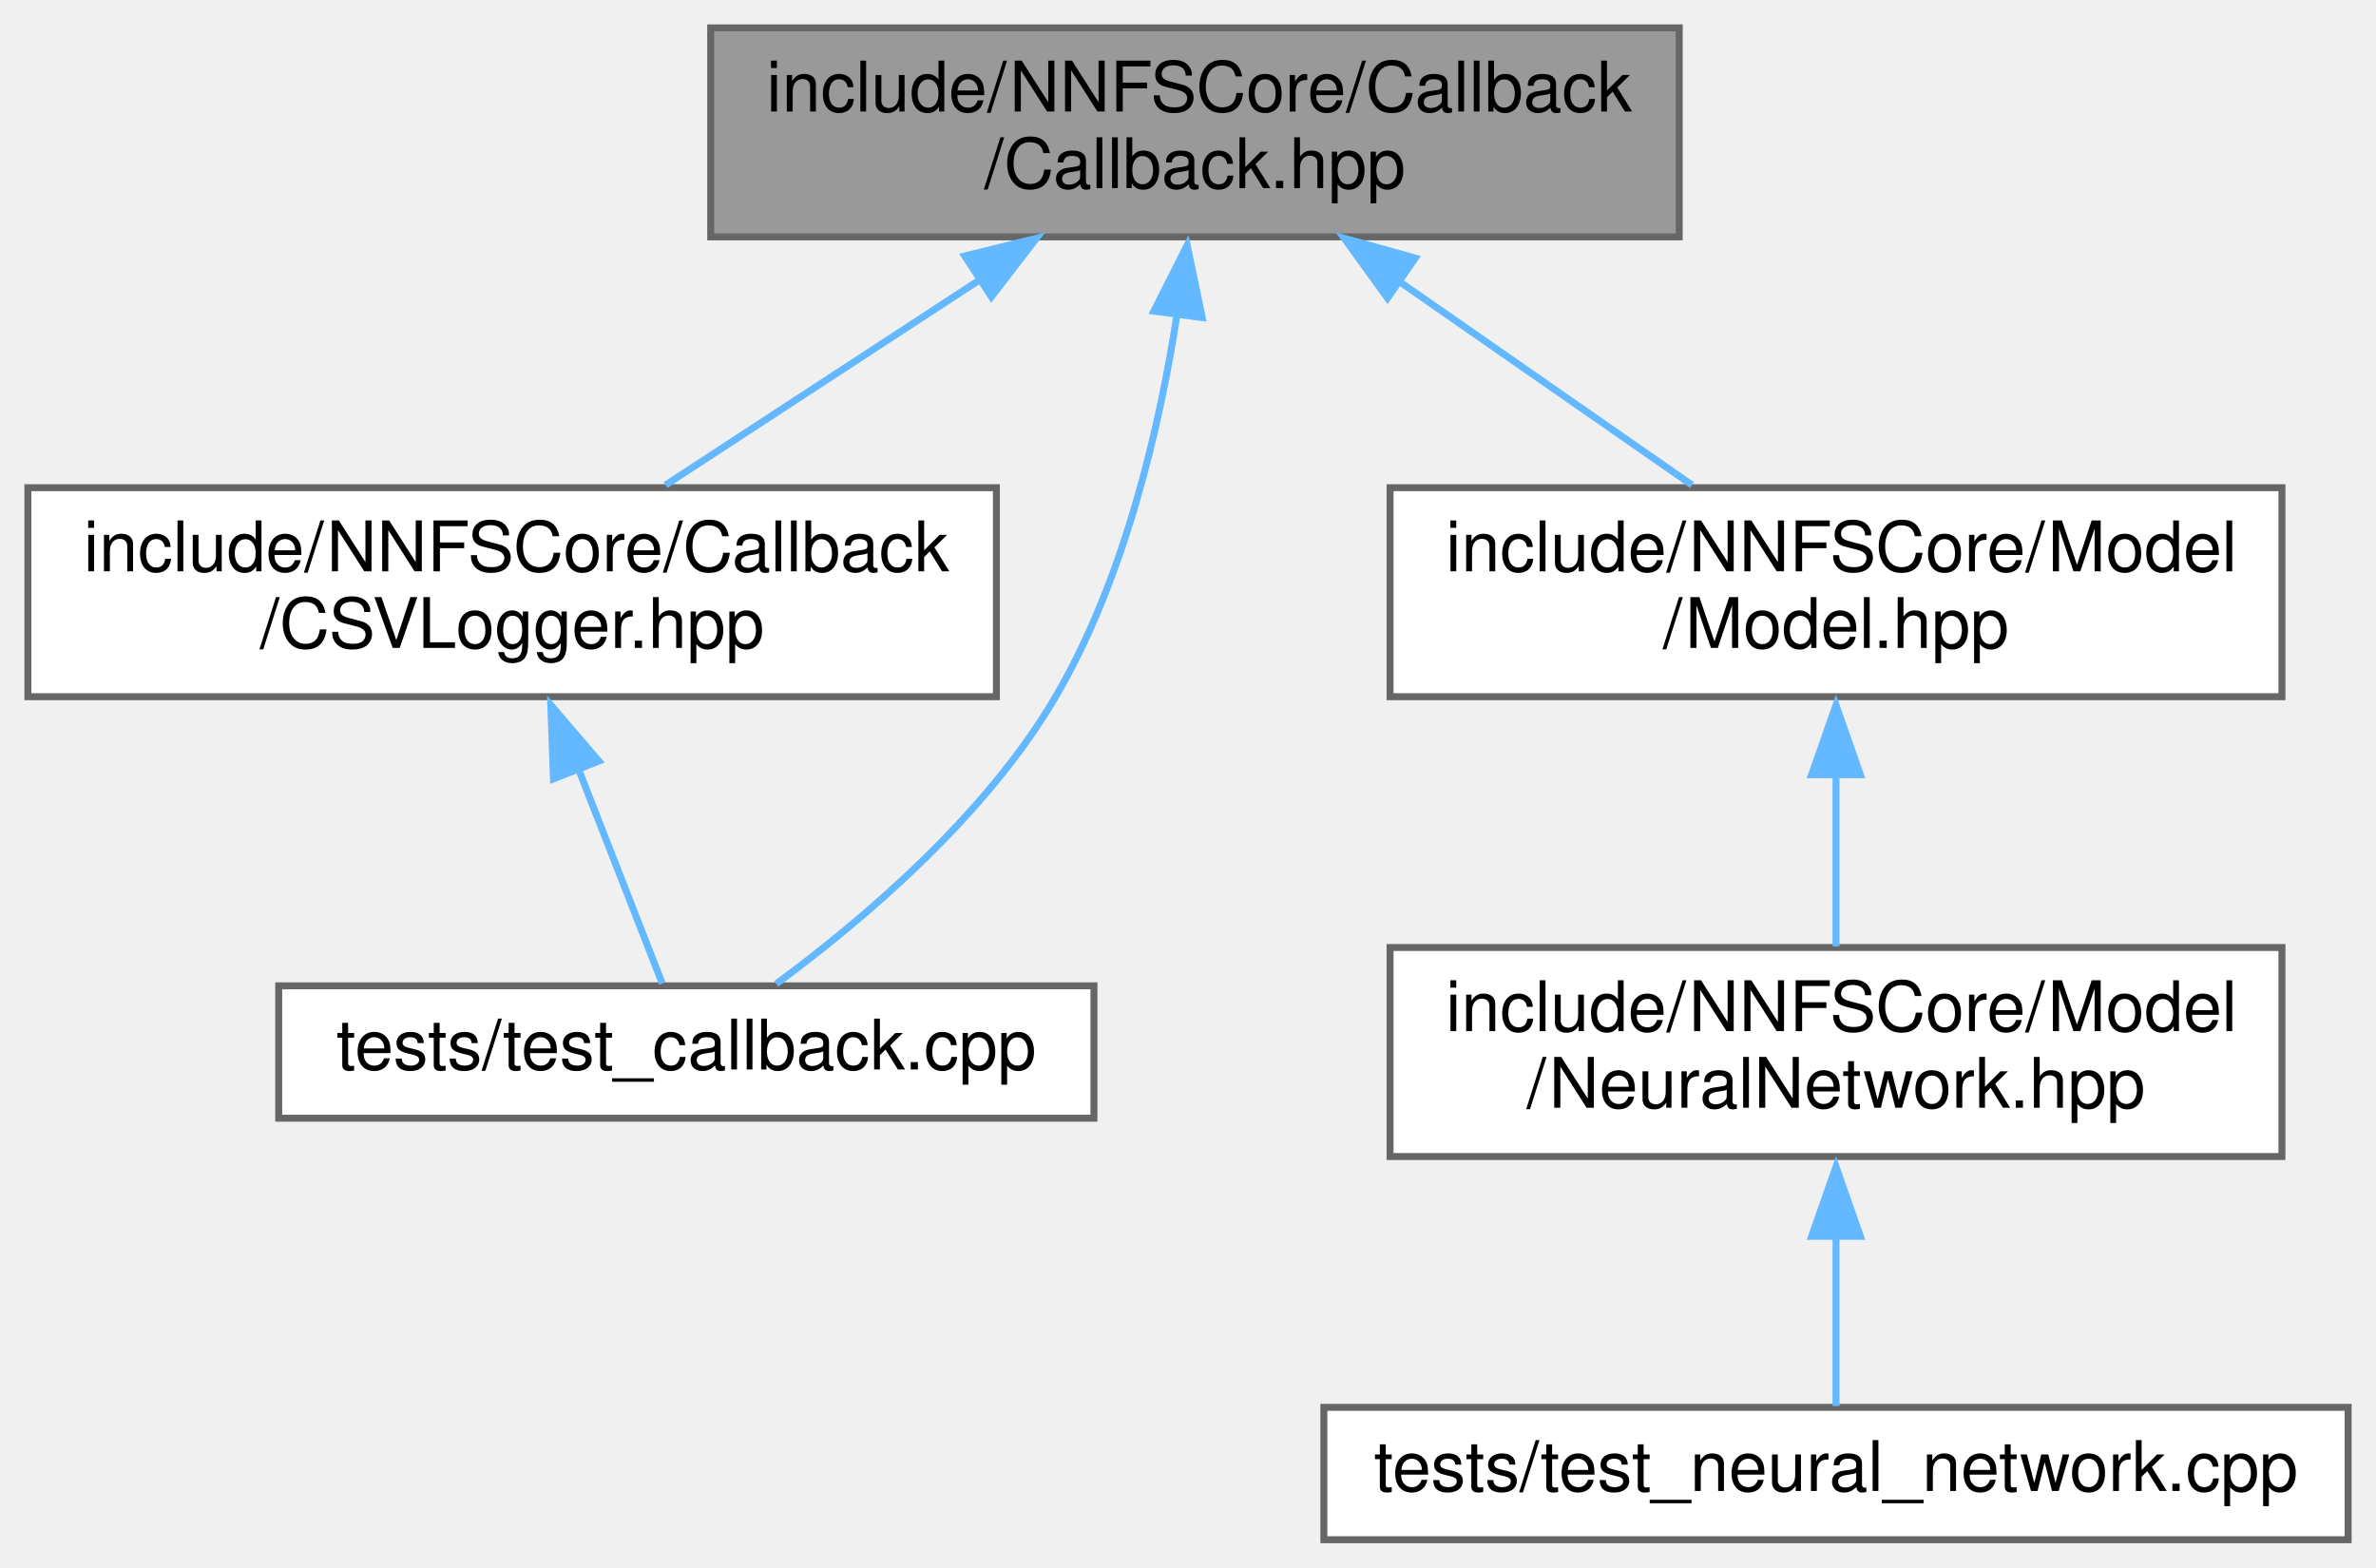
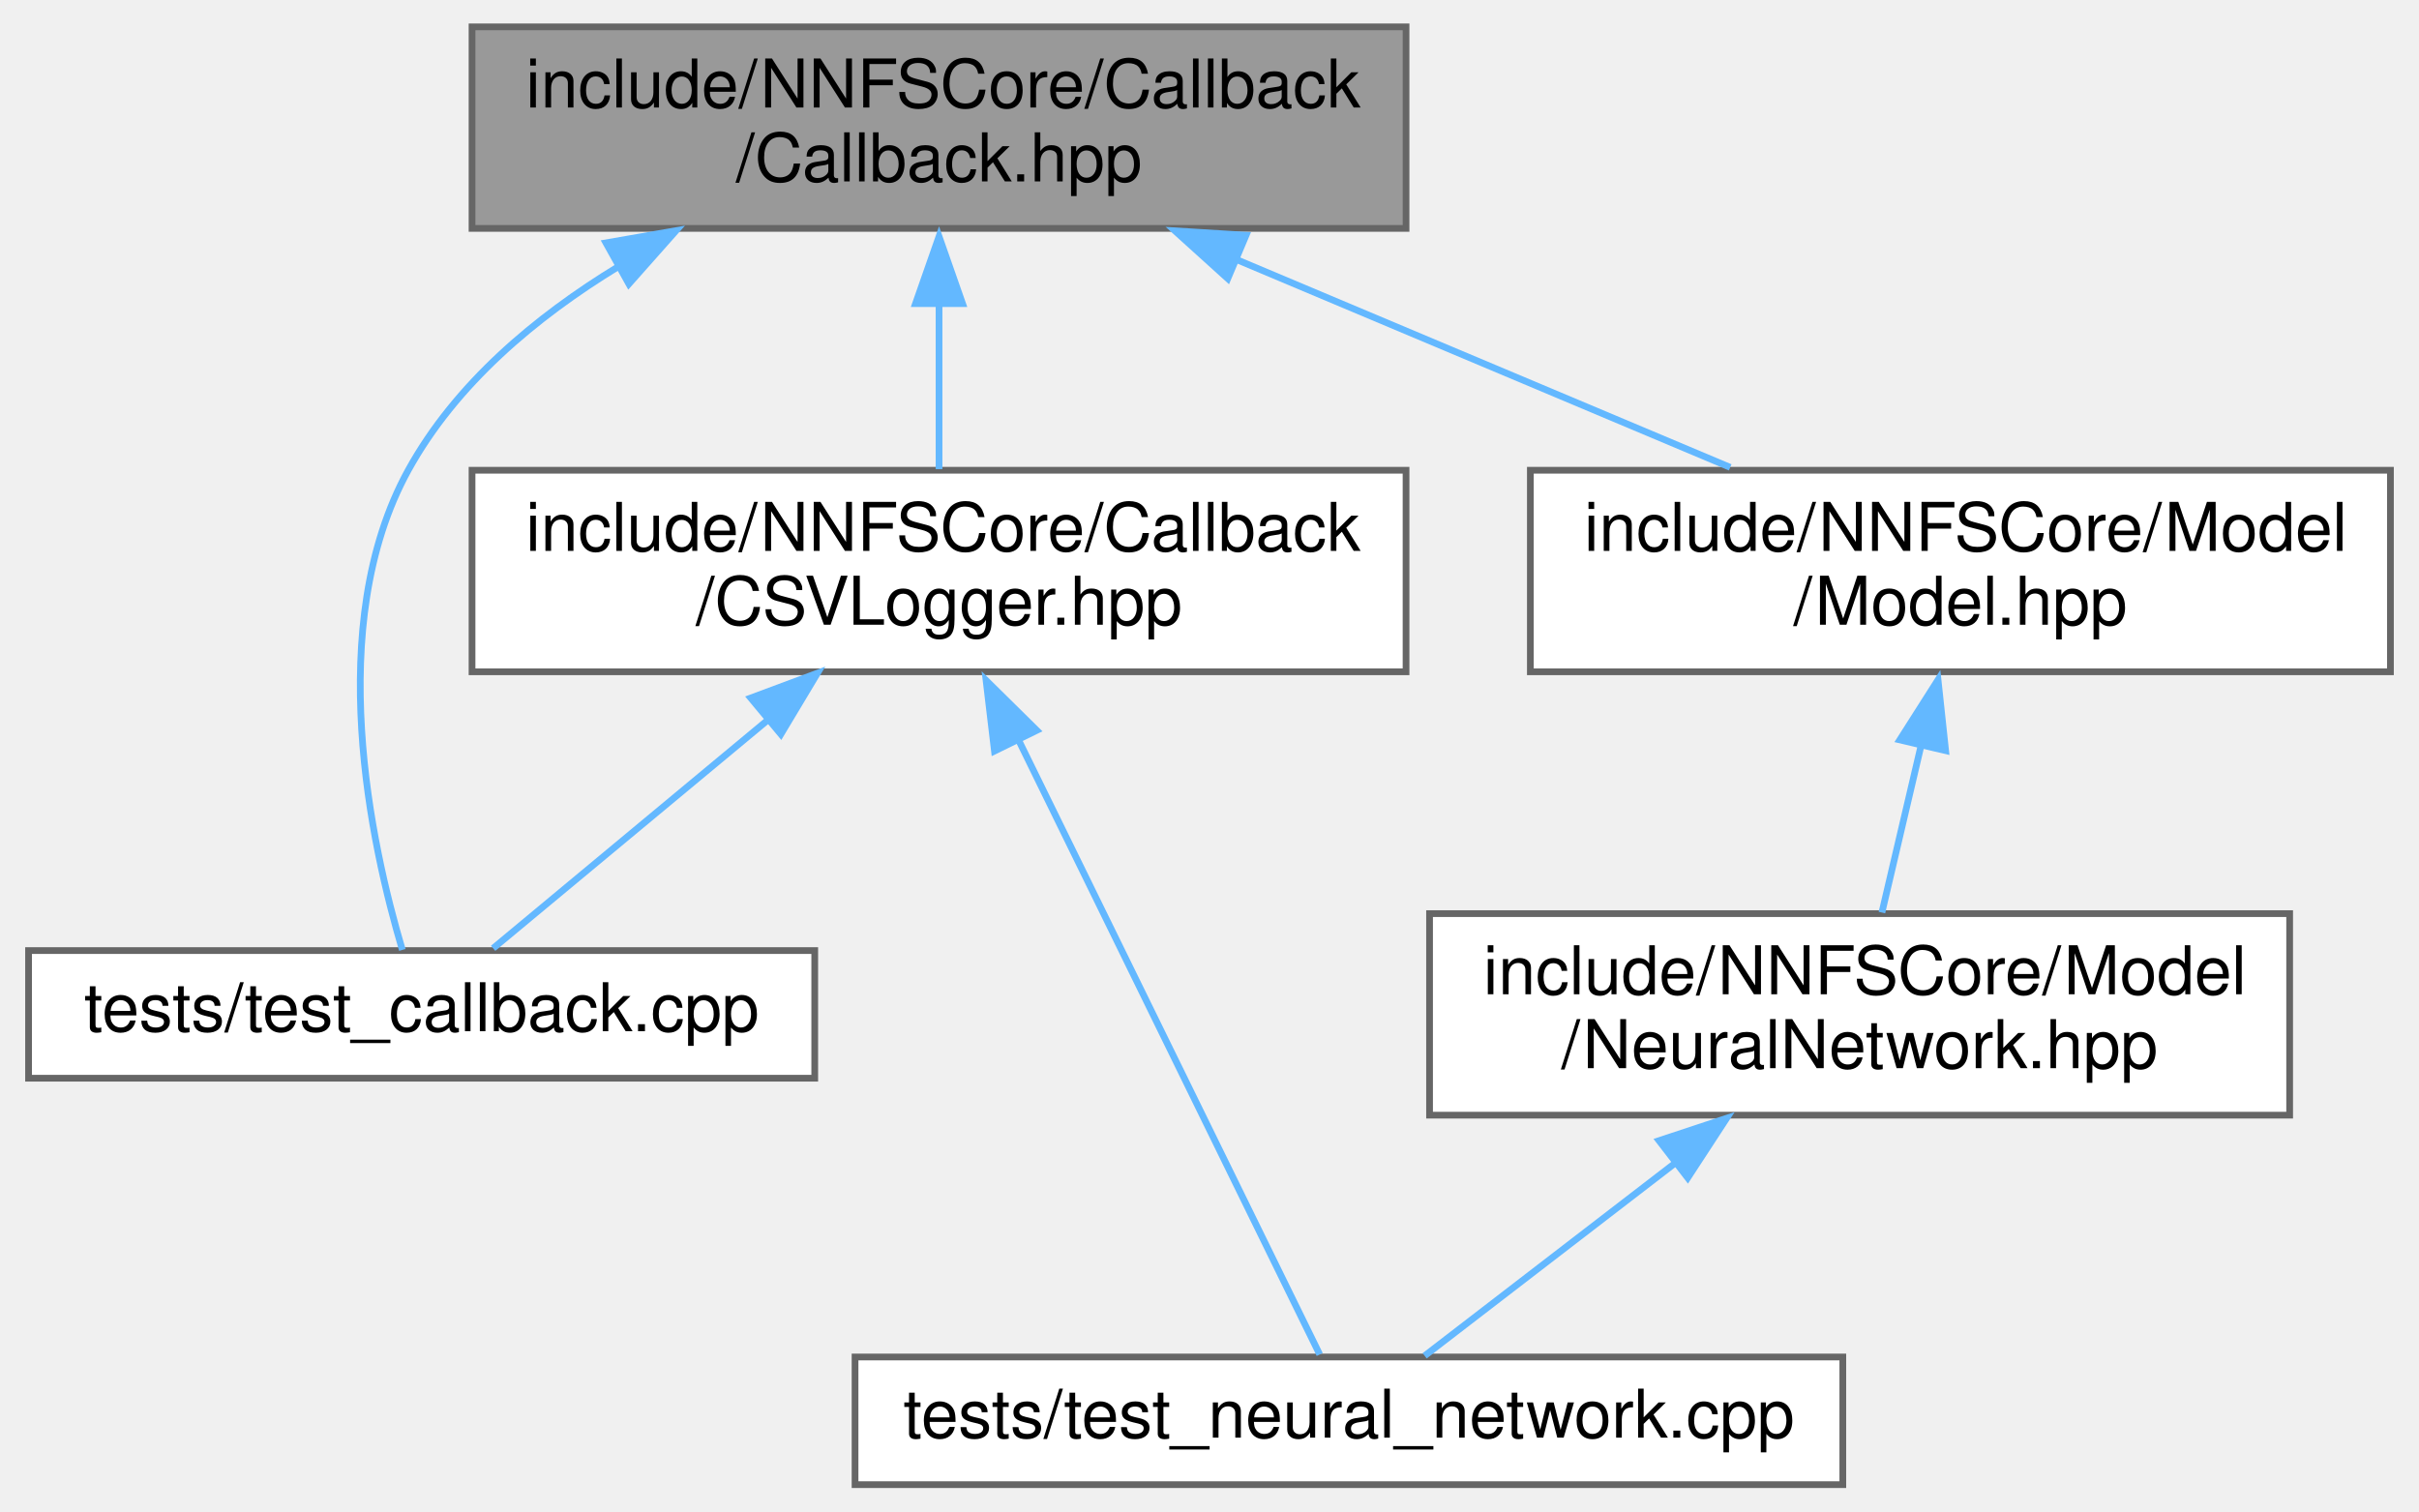
- <svg xmlns="http://www.w3.org/2000/svg" xmlns:xlink="http://www.w3.org/1999/xlink" width="341pt" height="225pt" viewBox="0.00 0.00 341.00 225.00">
+ <svg xmlns="http://www.w3.org/2000/svg" xmlns:xlink="http://www.w3.org/1999/xlink" width="360pt" height="225pt" viewBox="0.00 0.00 359.50 225.00">
  <g id="graph0" class="graph" transform="scale(1 1) rotate(0) translate(4 221)">
    <g id="node1" class="node">
      <g id="a_node1">
        <a xlink:title=" ">
-           <polygon fill="#999999" stroke="#666666" points="237,-217 98,-217 98,-187 237,-187 237,-217" />
-           <text text-anchor="start" x="106" y="-205" font-family="Helvetica,sans-Serif" font-size="10.00">include/NNFSCore/Callback</text>
-           <text text-anchor="middle" x="167.5" y="-194" font-family="Helvetica,sans-Serif" font-size="10.00">/Callback.hpp</text>
+           <polygon fill="#999999" stroke="#666666" points="205,-217 66,-217 66,-187 205,-187 205,-217" />
+           <text text-anchor="start" x="74" y="-205" font-family="Helvetica,sans-Serif" font-size="10.00">include/NNFSCore/Callback</text>
+           <text text-anchor="middle" x="135.5" y="-194" font-family="Helvetica,sans-Serif" font-size="10.00">/Callback.hpp</text>
        </a>
      </g>
    </g>
    <g id="node2" class="node">
      <g id="a_node2">
        <a xlink:href="_c_s_v_logger_8hpp.html" target="_top" xlink:title=" ">
-           <polygon fill="white" stroke="#666666" points="139,-151 0,-151 0,-121 139,-121 139,-151" />
-           <text text-anchor="start" x="8" y="-139" font-family="Helvetica,sans-Serif" font-size="10.00">include/NNFSCore/Callback</text>
-           <text text-anchor="middle" x="69.5" y="-128" font-family="Helvetica,sans-Serif" font-size="10.00">/CSVLogger.hpp</text>
+           <polygon fill="white" stroke="#666666" points="205,-151 66,-151 66,-121 205,-121 205,-151" />
+           <text text-anchor="start" x="74" y="-139" font-family="Helvetica,sans-Serif" font-size="10.00">include/NNFSCore/Callback</text>
+           <text text-anchor="middle" x="135.5" y="-128" font-family="Helvetica,sans-Serif" font-size="10.00">/CSVLogger.hpp</text>
        </a>
      </g>
    </g>
    <g id="edge1" class="edge">
-       <path fill="none" stroke="#63b8ff" d="M136.56,-180.8C121.94,-171.24 104.81,-160.06 91.53,-151.39" />
-       <polygon fill="#63b8ff" stroke="#63b8ff" points="134.46,-184.26 144.75,-186.8 138.29,-178.4 134.46,-184.26" />
+       <path fill="none" stroke="#63b8ff" d="M135.5,-175.97C135.5,-167.55 135.5,-158.45 135.5,-151.16" />
+       <polygon fill="#63b8ff" stroke="#63b8ff" points="132,-175.8 135.5,-185.8 139,-175.8 132,-175.8" />
    </g>
    <g id="node3" class="node">
      <g id="a_node3">
        <a xlink:href="test__callback_8cpp.html" target="_top" xlink:title=" ">
-           <polygon fill="white" stroke="#666666" points="153,-79.5 36,-79.5 36,-60.5 153,-60.5 153,-79.5" />
-           <text text-anchor="middle" x="94.5" y="-67.5" font-family="Helvetica,sans-Serif" font-size="10.00">tests/test_callback.cpp</text>
+           <polygon fill="white" stroke="#666666" points="117,-79.5 0,-79.5 0,-60.5 117,-60.5 117,-79.5" />
+           <text text-anchor="middle" x="58.5" y="-67.5" font-family="Helvetica,sans-Serif" font-size="10.00">tests/test_callback.cpp</text>
        </a>
      </g>
    </g>
-     <g id="edge6" class="edge">
-       <path fill="none" stroke="#63b8ff" d="M164.99,-176.3C162.46,-159.75 157.43,-137.96 147.5,-121 137.4,-103.75 119.58,-88.75 107.41,-79.79" />
-       <polygon fill="#63b8ff" stroke="#63b8ff" points="161.6,-176.34 166.38,-185.8 168.54,-175.42 161.6,-176.34" />
+     <g id="edge7" class="edge">
+       <path fill="none" stroke="#63b8ff" d="M87.83,-181.35C75.41,-173.79 63.55,-163.8 56.5,-151 43.77,-127.88 51.04,-95.01 55.63,-79.6" />
+       <polygon fill="#63b8ff" stroke="#63b8ff" points="85.93,-184.85 96.37,-186.67 89.34,-178.74 85.93,-184.85" />
+     </g>
+     <g id="node5" class="node">
+       <g id="a_node5">
+         <a xlink:href="_model_8hpp.html" target="_top" xlink:title=" ">
+           <polygon fill="white" stroke="#666666" points="351.5,-151 223.5,-151 223.5,-121 351.5,-121 351.5,-151" />
+           <text text-anchor="start" x="231.5" y="-139" font-family="Helvetica,sans-Serif" font-size="10.00">include/NNFSCore/Model</text>
+           <text text-anchor="middle" x="287.5" y="-128" font-family="Helvetica,sans-Serif" font-size="10.00">/Model.hpp</text>
+         </a>
+       </g>
+     </g>
+     <g id="edge4" class="edge">
+       <path fill="none" stroke="#63b8ff" d="M179.66,-182.41C203.1,-172.54 231.48,-160.59 253.24,-151.43" />
+       <polygon fill="#63b8ff" stroke="#63b8ff" points="178.47,-179.53 170.61,-186.64 181.19,-185.98 178.47,-179.53" />
+     </g>
+     <g id="edge2" class="edge">
+       <path fill="none" stroke="#63b8ff" d="M110.15,-113.93C96.22,-102.35 79.68,-88.61 69.14,-79.84" />
+       <polygon fill="#63b8ff" stroke="#63b8ff" points="107.48,-117.1 117.41,-120.8 111.96,-111.71 107.48,-117.1" />
    </g>
    <g id="node4" class="node">
      <g id="a_node4">
-         <a xlink:href="_model_8hpp.html" target="_top" xlink:title=" ">
-           <polygon fill="white" stroke="#666666" points="323.5,-151 195.5,-151 195.5,-121 323.5,-121 323.5,-151" />
-           <text text-anchor="start" x="203.5" y="-139" font-family="Helvetica,sans-Serif" font-size="10.00">include/NNFSCore/Model</text>
-           <text text-anchor="middle" x="259.5" y="-128" font-family="Helvetica,sans-Serif" font-size="10.00">/Model.hpp</text>
+         <a xlink:href="test__neural__network_8cpp.html" target="_top" xlink:title=" ">
+           <polygon fill="white" stroke="#666666" points="270,-19 123,-19 123,0 270,0 270,-19" />
+           <text text-anchor="middle" x="196.5" y="-7" font-family="Helvetica,sans-Serif" font-size="10.00">tests/test_neural_network.cpp</text>
        </a>
      </g>
    </g>
    <g id="edge3" class="edge">
-       <path fill="none" stroke="#63b8ff" d="M196.93,-180.52C210.58,-171.03 226.47,-159.98 238.82,-151.39" />
-       <polygon fill="#63b8ff" stroke="#63b8ff" points="195.13,-178.21 188.92,-186.8 199.13,-183.96 195.13,-178.21" />
-     </g>
-     <g id="edge2" class="edge">
-       <path fill="none" stroke="#63b8ff" d="M79.03,-110.6C83.25,-99.8 87.95,-87.78 91.05,-79.84" />
-       <polygon fill="#63b8ff" stroke="#63b8ff" points="75.43,-109.21 75.05,-119.8 81.95,-111.76 75.43,-109.21" />
-     </g>
-     <g id="node5" class="node">
-       <g id="a_node5">
-         <a xlink:href="_neural_network_8hpp.html" target="_top" xlink:title=" ">
-           <polygon fill="white" stroke="#666666" points="323.5,-85 195.5,-85 195.5,-55 323.5,-55 323.5,-85" />
-           <text text-anchor="start" x="203.5" y="-73" font-family="Helvetica,sans-Serif" font-size="10.00">include/NNFSCore/Model</text>
-           <text text-anchor="middle" x="259.5" y="-62" font-family="Helvetica,sans-Serif" font-size="10.00">/NeuralNetwork.hpp</text>
-         </a>
-       </g>
-     </g>
-     <g id="edge4" class="edge">
-       <path fill="none" stroke="#63b8ff" d="M259.5,-109.97C259.5,-101.55 259.5,-92.45 259.5,-85.16" />
-       <polygon fill="#63b8ff" stroke="#63b8ff" points="256,-109.8 259.5,-119.8 263,-109.8 256,-109.8" />
+       <path fill="none" stroke="#63b8ff" d="M147.3,-110.91C161,-82.95 182.9,-38.26 192.15,-19.38" />
+       <polygon fill="#63b8ff" stroke="#63b8ff" points="143.75,-109.2 142.5,-119.72 150.04,-112.28 143.75,-109.2" />
    </g>
    <g id="node6" class="node">
      <g id="a_node6">
-         <a xlink:href="test__neural__network_8cpp.html" target="_top" xlink:title=" ">
-           <polygon fill="white" stroke="#666666" points="333,-19 186,-19 186,0 333,0 333,-19" />
-           <text text-anchor="middle" x="259.5" y="-7" font-family="Helvetica,sans-Serif" font-size="10.00">tests/test_neural_network.cpp</text>
+         <a xlink:href="_neural_network_8hpp.html" target="_top" xlink:title=" ">
+           <polygon fill="white" stroke="#666666" points="336.5,-85 208.5,-85 208.5,-55 336.5,-55 336.5,-85" />
+           <text text-anchor="start" x="216.5" y="-73" font-family="Helvetica,sans-Serif" font-size="10.00">include/NNFSCore/Model</text>
+           <text text-anchor="middle" x="272.5" y="-62" font-family="Helvetica,sans-Serif" font-size="10.00">/NeuralNetwork.hpp</text>
        </a>
      </g>
    </g>
    <g id="edge5" class="edge">
-       <path fill="none" stroke="#63b8ff" d="M259.5,-43.59C259.5,-34.85 259.5,-25.65 259.5,-19.18" />
-       <polygon fill="#63b8ff" stroke="#63b8ff" points="256,-43.54 259.5,-53.54 263,-43.54 256,-43.54" />
+       <path fill="none" stroke="#63b8ff" d="M281.7,-110.25C279.71,-101.75 277.55,-92.53 275.82,-85.16" />
+       <polygon fill="#63b8ff" stroke="#63b8ff" points="278.48,-110.86 284.17,-119.8 285.3,-109.26 278.48,-110.86" />
+     </g>
+     <g id="edge6" class="edge">
+       <path fill="none" stroke="#63b8ff" d="M245.16,-47.95C232.27,-38.03 217.6,-26.74 207.77,-19.18" />
+       <polygon fill="#63b8ff" stroke="#63b8ff" points="242.65,-51.21 252.71,-54.54 246.92,-45.67 242.65,-51.21" />
    </g>
  </g>
</svg>
